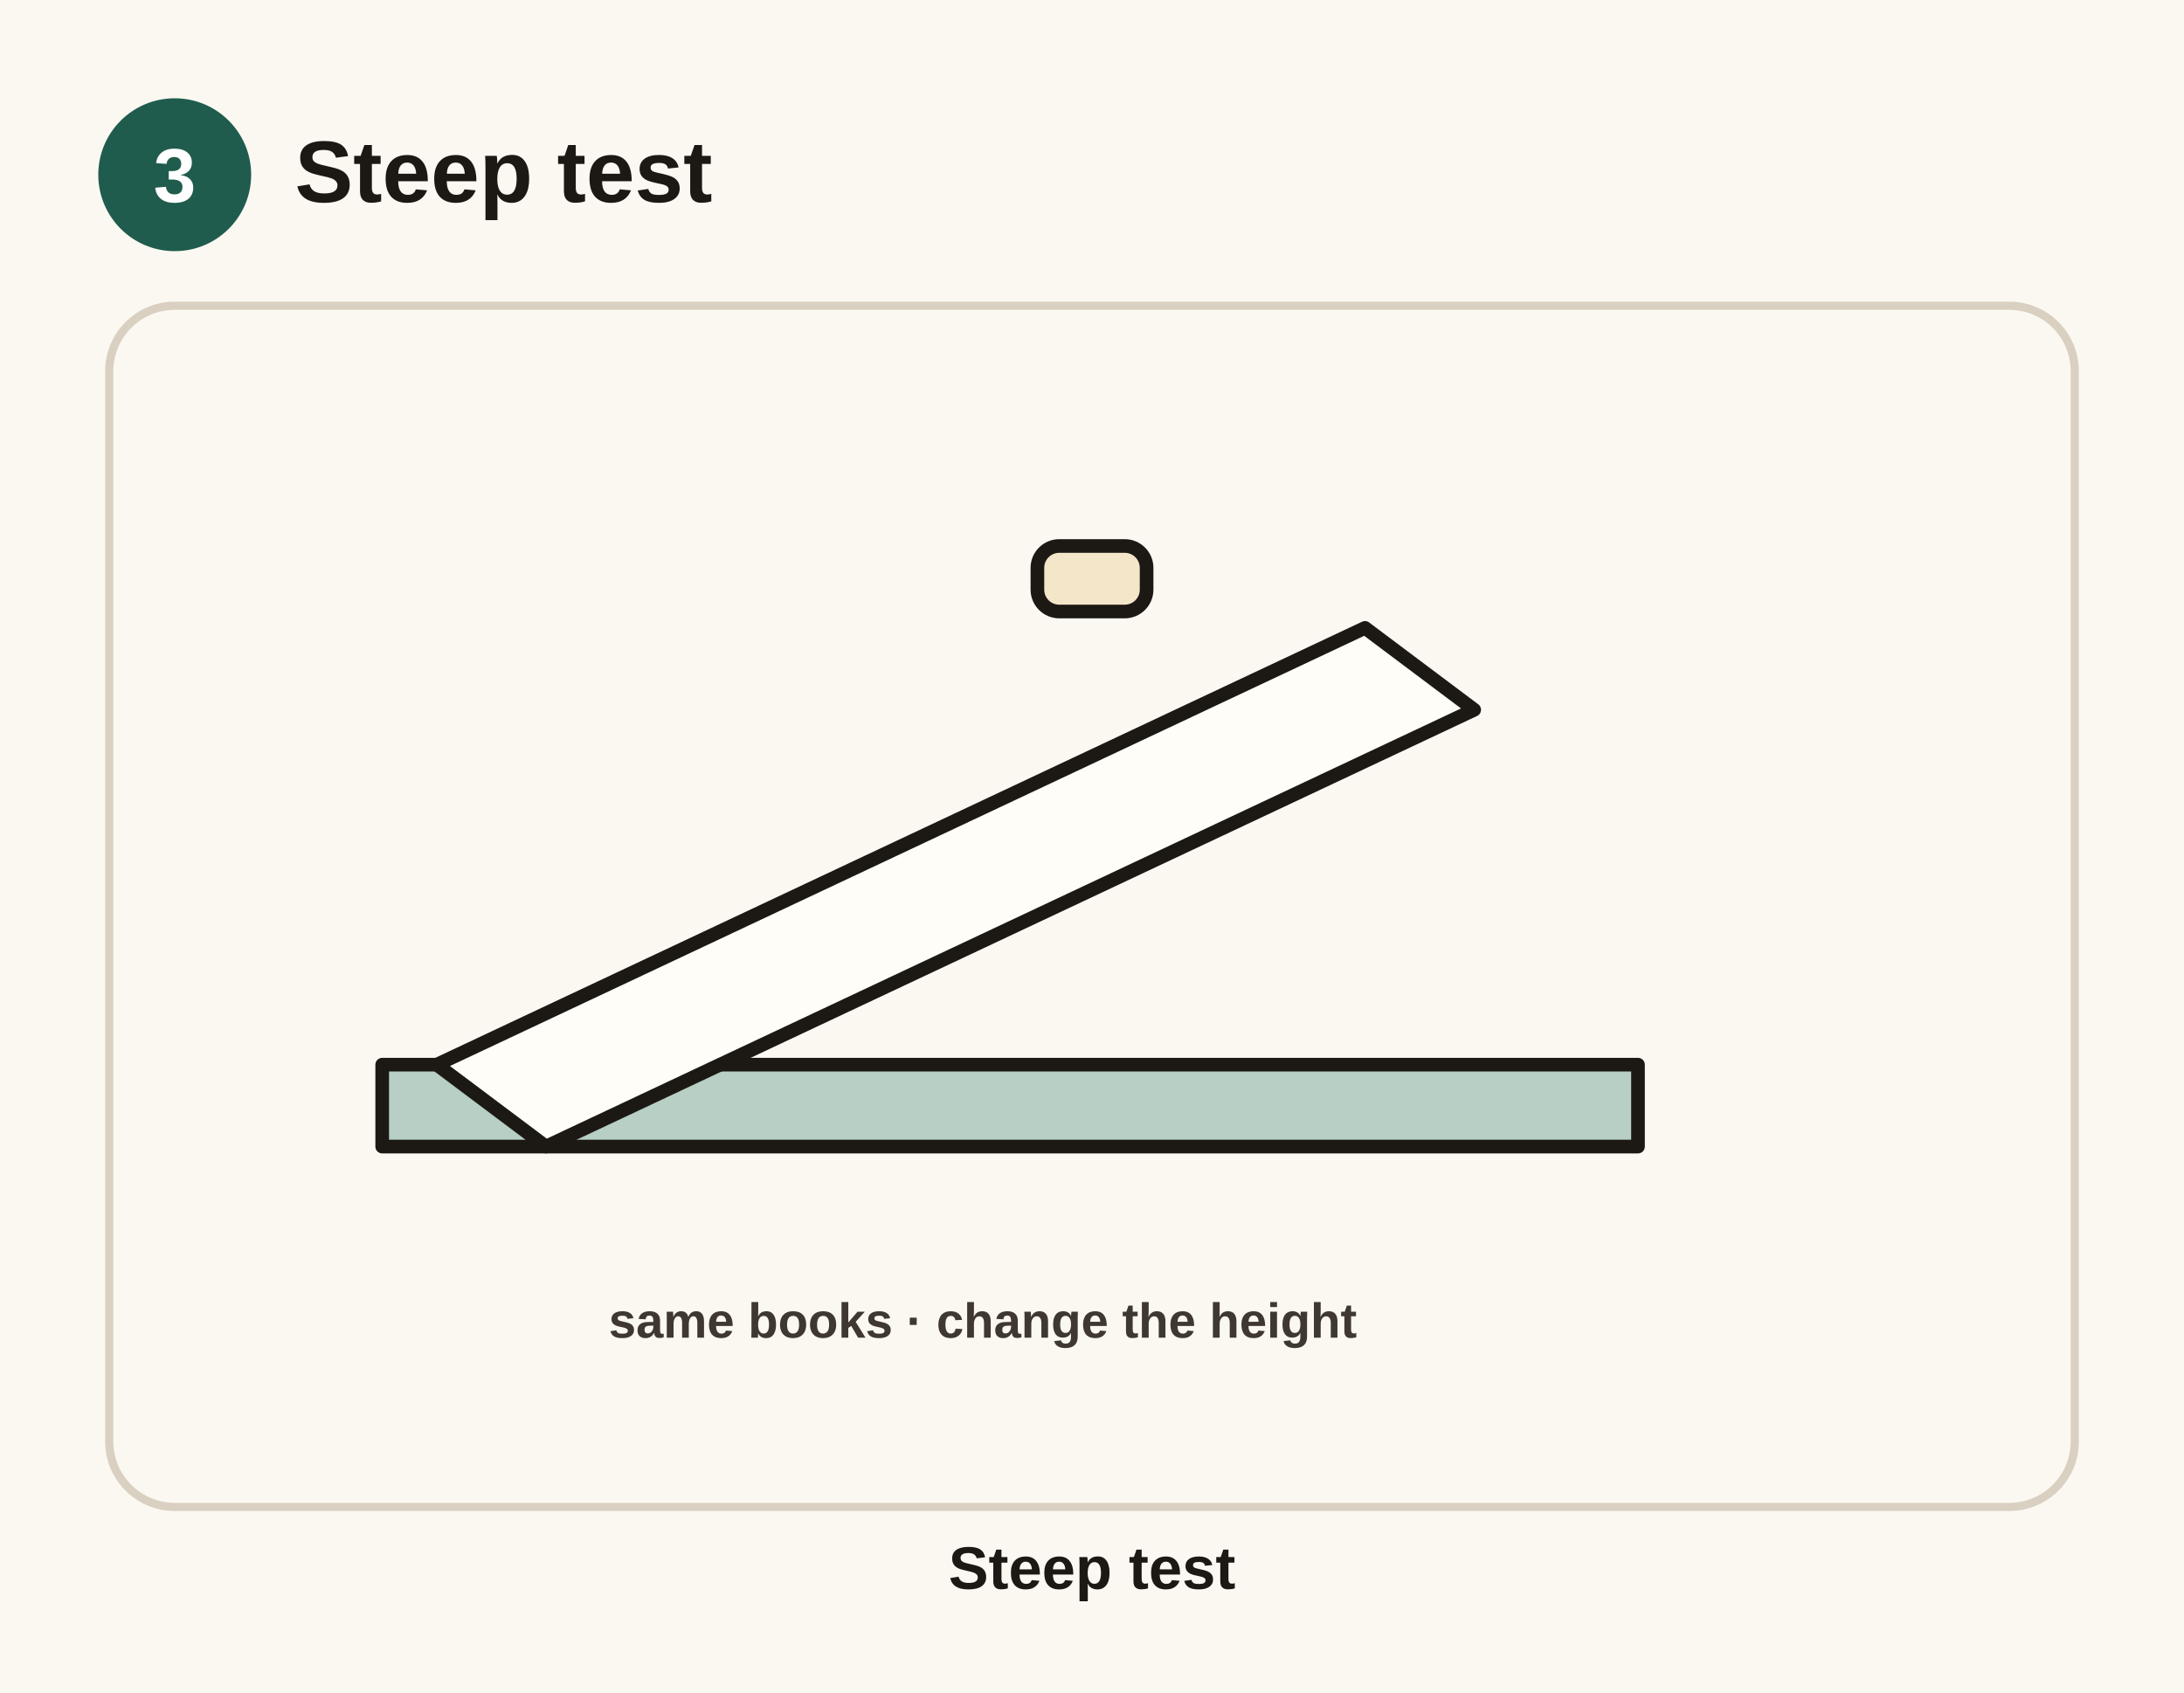
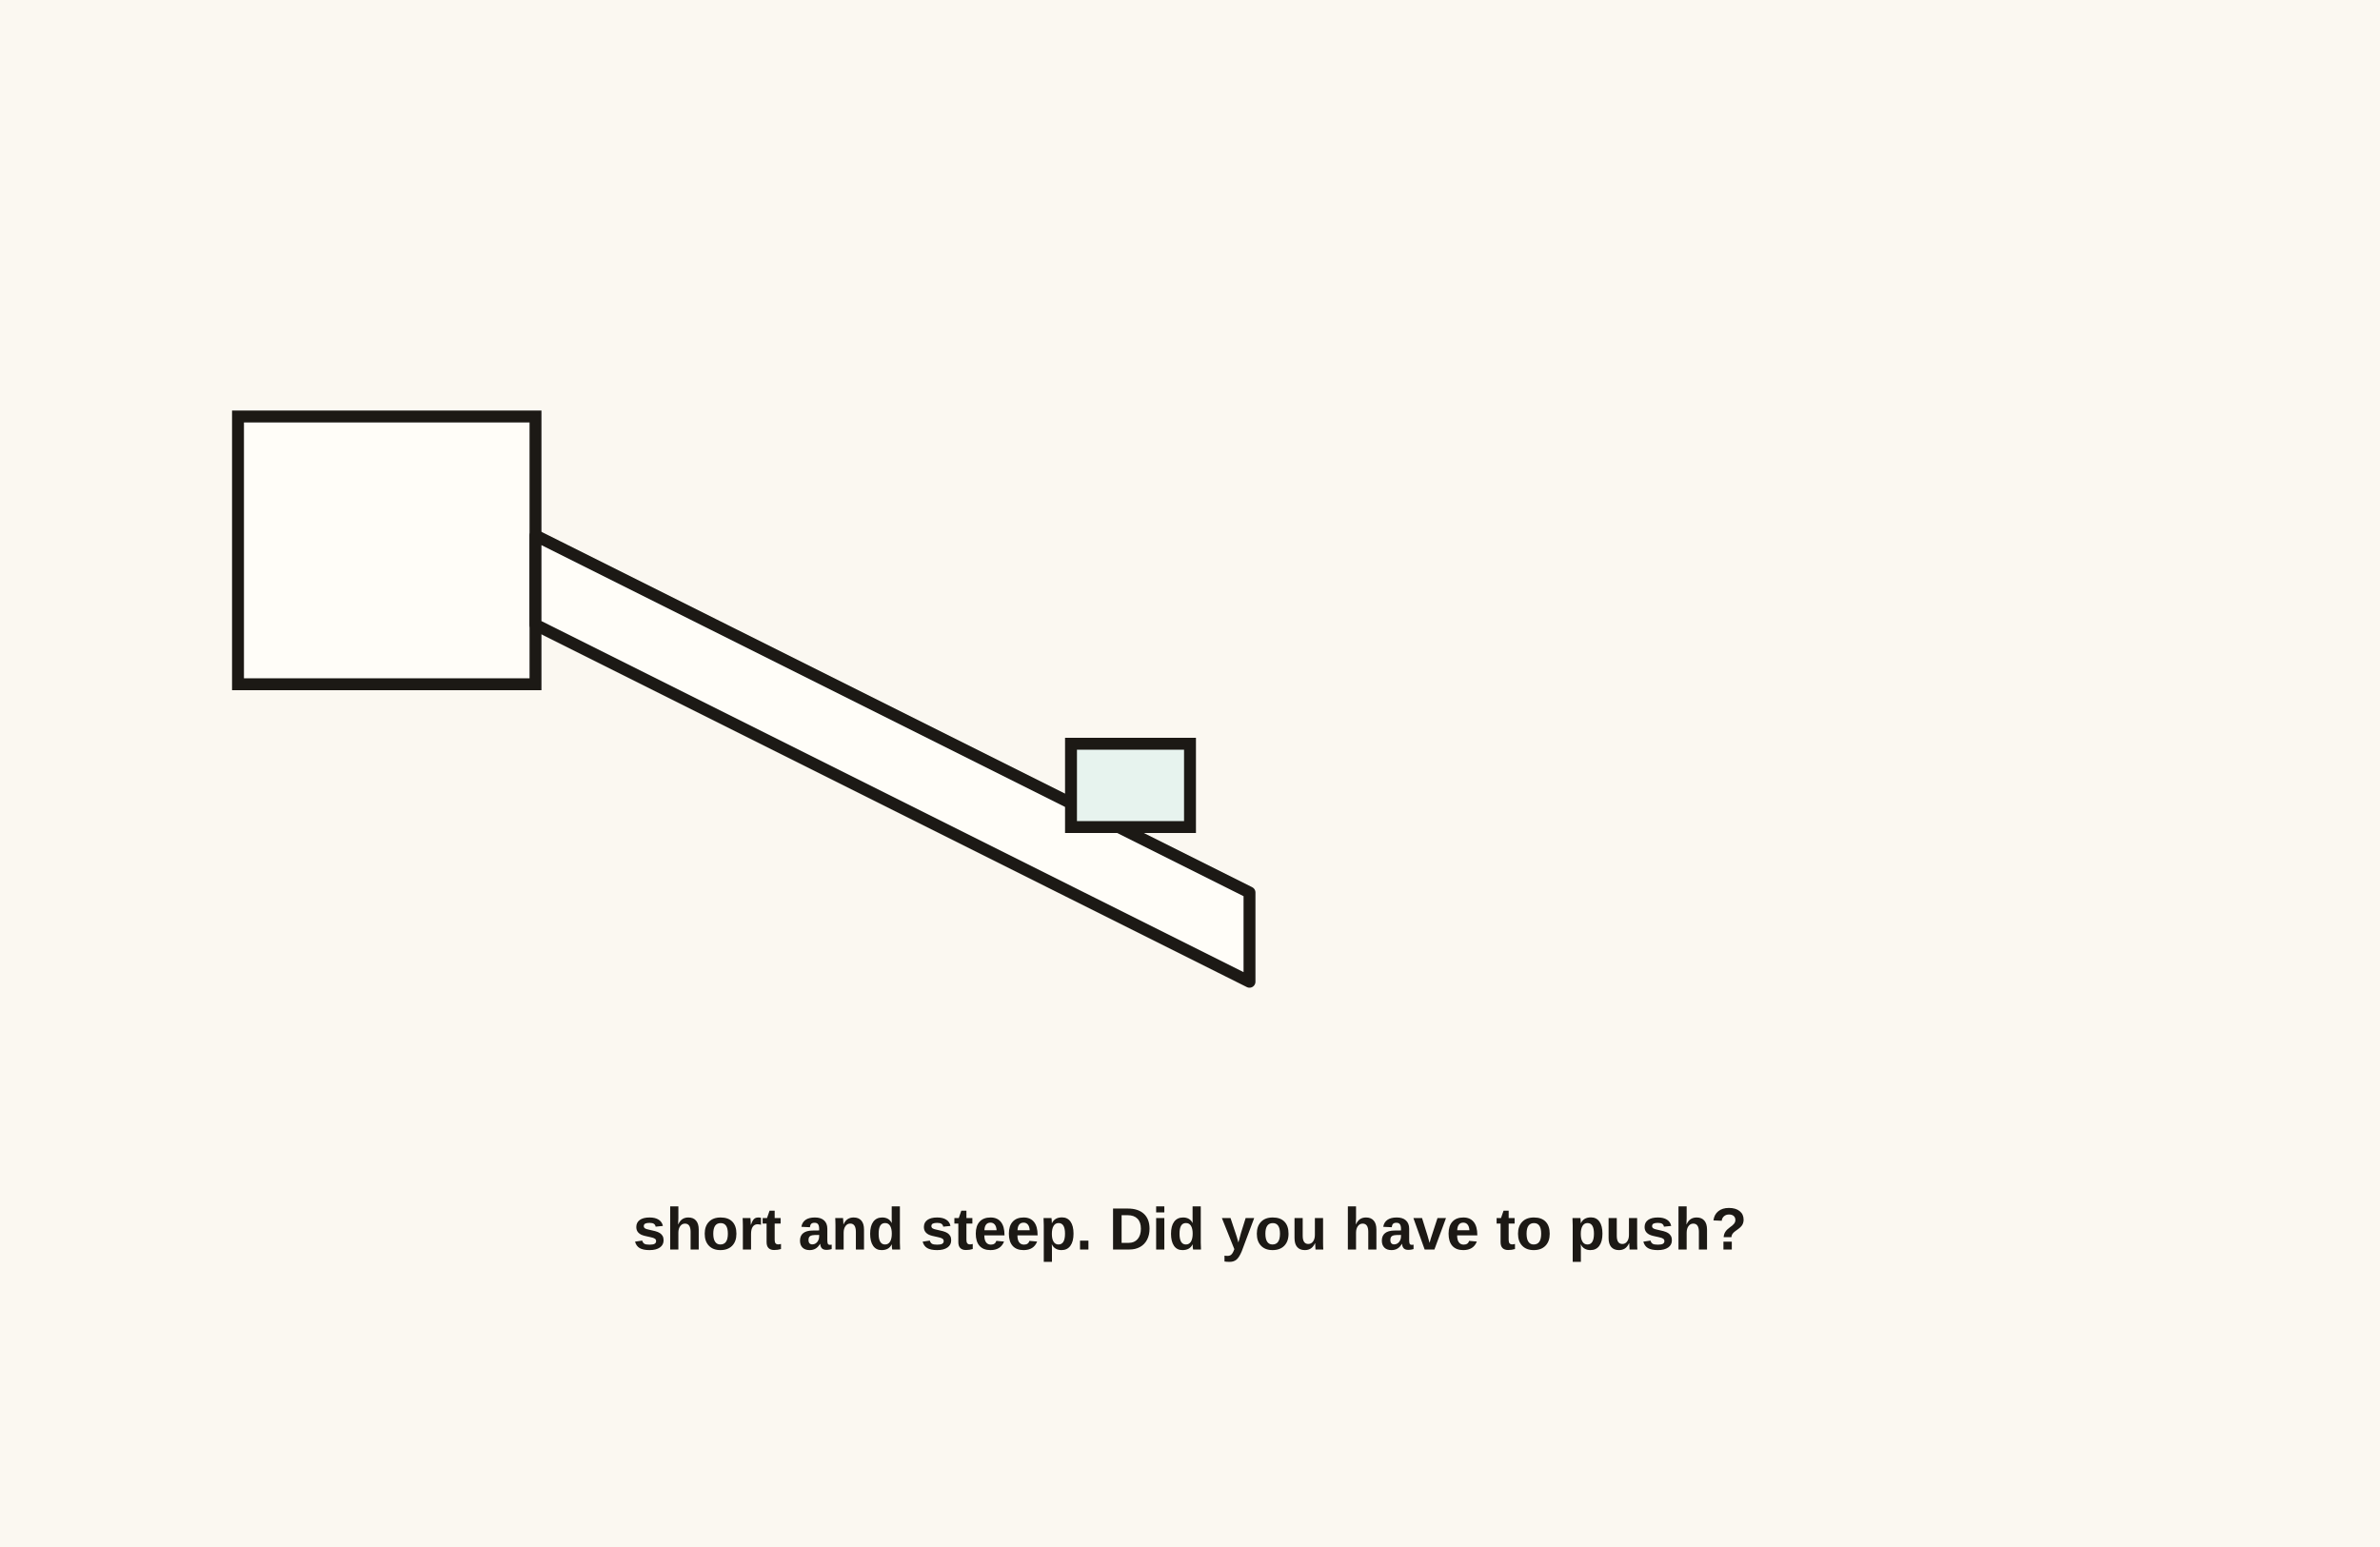
- <svg xmlns="http://www.w3.org/2000/svg" width="800" height="620" viewBox="0 0 800 620" role="img">
+ <svg xmlns="http://www.w3.org/2000/svg" width="800" height="520" viewBox="0 0 800 520" role="img">
+   <rect width="800" height="520" fill="#fbf8f1" />
  <defs>
-     <marker id="arrow" viewBox="0 0 10 10" refX="8" refY="5" markerWidth="8" markerHeight="8" orient="auto-start-reverse">
+     <marker id="arr" viewBox="0 0 10 10" refX="9" refY="5" markerWidth="9" markerHeight="9" orient="auto">
      <path d="M 0 0 L 10 5 L 0 10 z" fill="#1f5c4e" />
    </marker>
  </defs>
-   <rect width="800" height="620" fill="#fbf8f1" />
-   <circle cx="64" cy="64" r="28" fill="#1f5c4e" />
-   <text x="64" y="74" text-anchor="middle" font-size="28" font-family="Arial,Helvetica,sans-serif" font-weight="700" fill="#FFFFFF">3</text>
-   <text x="108" y="74" font-size="32" font-family="Arial,Helvetica,sans-serif" font-weight="700" fill="#1c1915">Steep test</text>
-   <rect x="40" y="112" width="720" height="440" rx="24" fill="#fbf8f1" stroke="#d9d0c2" stroke-width="3" />
-   <g transform="translate(80,150)">
-     <polygon points="60,240 520,240 520,270 60,270" fill="#b7cfc4" stroke="#1c1915" stroke-width="5" stroke-linejoin="round" />
-     <polygon points="80,240 420,80 460,110 120,270" fill="#fffdf8" stroke="#1c1915" stroke-width="5" stroke-linejoin="round" />
-     <rect x="300" y="50" width="40" height="24" rx="8" fill="#F4E6C8" stroke="#1c1915" stroke-width="5" />
-     <text x="280" y="340" text-anchor="middle" font-size="18" font-family="Arial,Helvetica,sans-serif" font-weight="600" fill="#3f3830">same books · change the height</text>
-   </g>
-   <text x="400" y="582" text-anchor="middle" font-size="22" font-family="Arial,Helvetica,sans-serif" font-weight="700" fill="#1c1915">Steep test</text>
+   <rect x="80" y="140" width="100" height="90" fill="#fffdf8" stroke="#1c1915" stroke-width="4" />
+   <polygon points="180,180 420,300 420,330 180,210" fill="#fffdf8" stroke="#1c1915" stroke-width="4" stroke-linejoin="round" />
+   <rect x="360" y="250" width="40" height="28" fill="#e7f3ee" stroke="#1c1915" stroke-width="4" />
+   <text x="400" y="420" text-anchor="middle" font-size="20" font-family="Arial, Helvetica, sans-serif" font-weight="700" fill="#1c1915">short and steep. Did you have to push?</text>
</svg>
